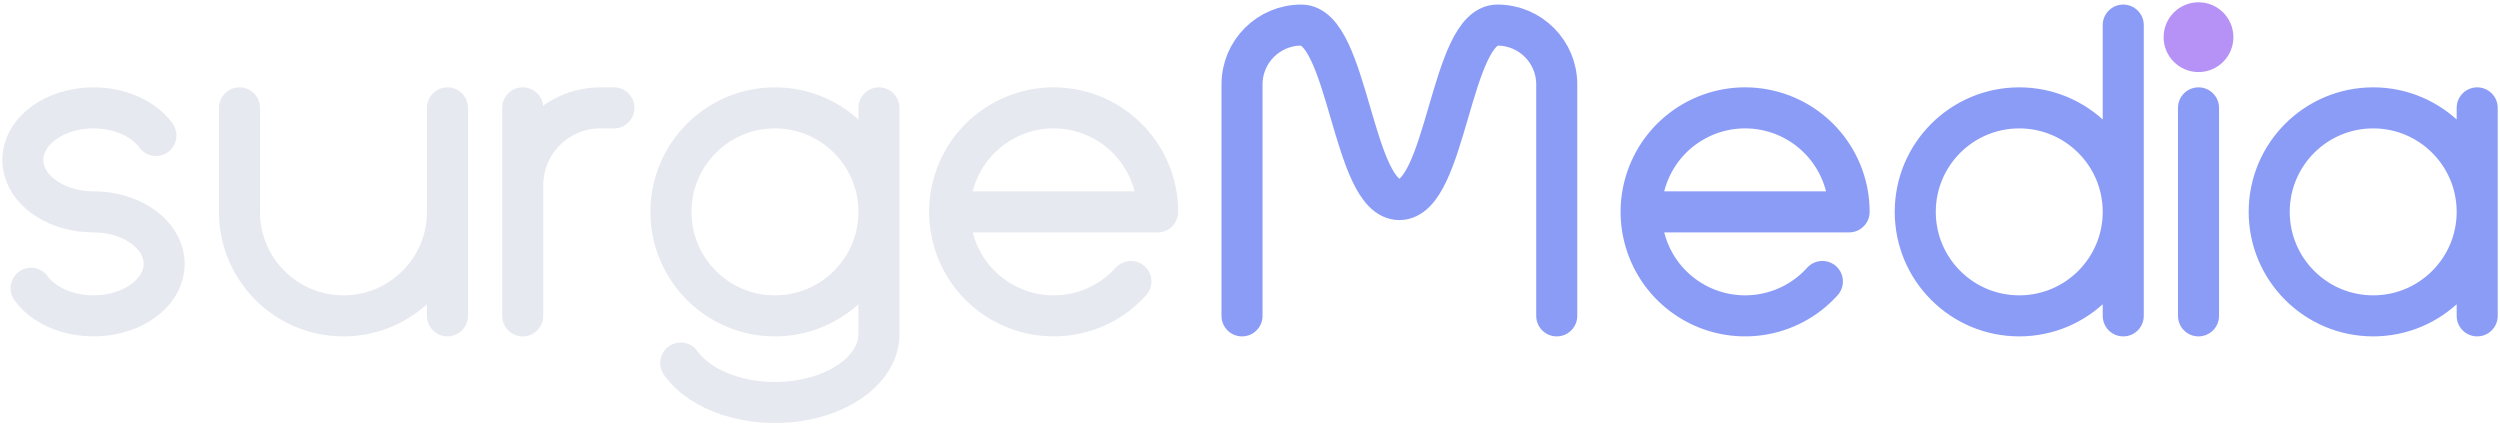
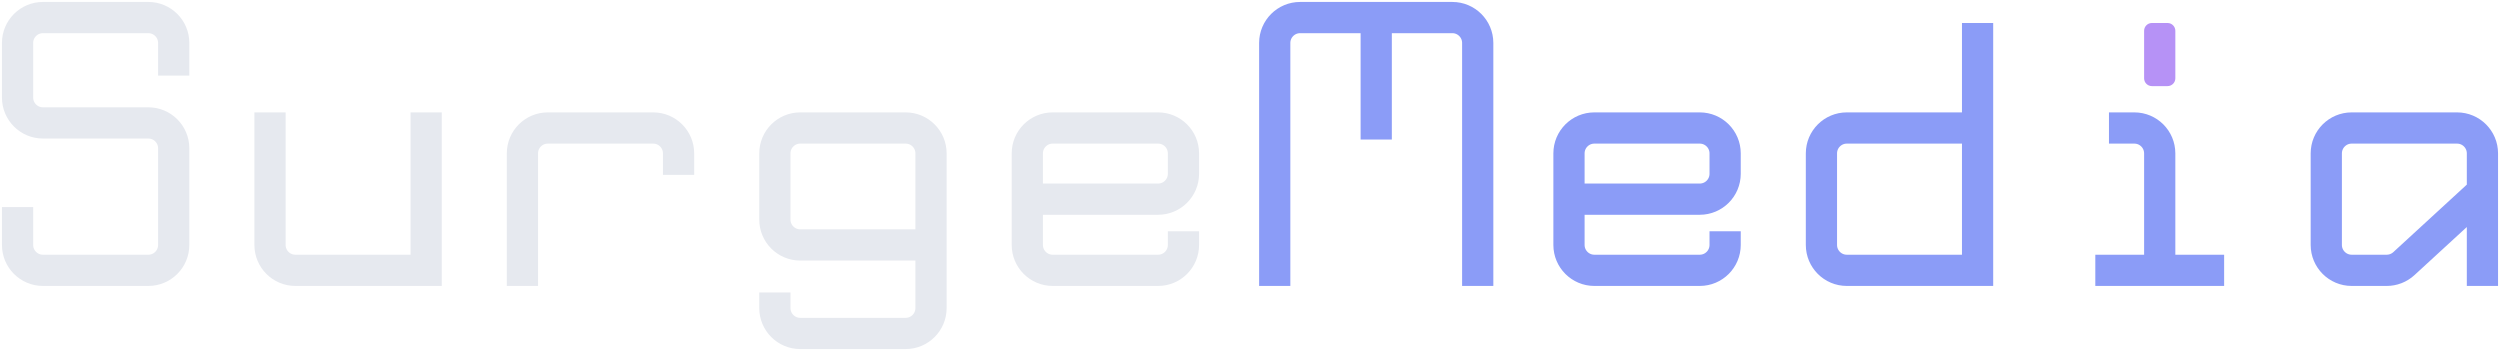
- <svg xmlns="http://www.w3.org/2000/svg" viewBox="-0.5 -73.75 548.1 93.25" role="img" aria-label="surgeMedia">
-   <path d="M33.69 -44.05A15.5 11.4 0 1 0 20 -27.3A15.5 11.4 0 1 1 6.31 -10.55M52 -50.1V-27.3A22.8 22.8 0 0 0 97.6 -27.3M97.6 -50.1V-4.5M114.1 -4.5V-50.1M114.1 -33.1A17 17 0 0 1 131.1 -50.1h3M146.6 -27.3a22.8 22.8 0 1 0 45.6 0a22.8 22.8 0 1 0 -45.6 0M192.2 -50.1V-0.5A22.8 15 0 0 1 148.74 5.84M207.7 -27.3H253.3A22.8 22.8 0 1 0 247.44 -12.04" fill="none" stroke-width="9" stroke-linecap="round" stroke-linejoin="round" stroke="#e6e9ef" />
-   <path d="M271.8 -4.5V-55.25C271.8 -62.43 277.62 -68.25 284.8 -68.25C295.12 -68.25 295.98 -30 306.3 -30C316.62 -30 317.48 -68.25 327.8 -68.25C334.98 -68.25 340.8 -62.43 340.8 -55.25V-4.5M359.3 -27.3H404.9A22.8 22.8 0 1 0 399.04 -12.04M419.4 -27.3a22.8 22.8 0 1 0 45.6 0a22.8 22.8 0 1 0 -45.6 0M465 -68.25V-4.5M481.5 -50.1V-4.5M497 -27.3a22.8 22.8 0 1 0 45.6 0a22.8 22.8 0 1 0 -45.6 0M542.6 -50.1V-4.5" fill="none" stroke-width="9" stroke-linecap="round" stroke-linejoin="round" stroke="#8b9cf7" />
-   <circle cx="481.5" cy="-65.6" r="7.65" fill="#b692f6" />
+ <svg xmlns="http://www.w3.org/2000/svg" viewBox="-0.5 -73.25 640.43 89.92" role="img" aria-label="SurgeMedia">
+   <path d="M44 -53.89L44 -62.25A6.5 6.5 0 0 0 37.5 -68.75L10.5 -68.75A6.5 6.5 0 0 0 4 -62.25L4 -48.26A6.5 6.5 0 0 0 10.5 -41.76L37.5 -41.76A6.5 6.5 0 0 1 44 -35.26L44 -10.5A6.5 6.5 0 0 1 37.5 -4L10.5 -4A6.5 6.5 0 0 1 4 -10.5L4 -20.21M68.67 -44.46L68.67 -10.5A6.5 6.5 0 0 0 75.17 -4L108.67 -4M108.67 -44.46L108.67 0M133.33 0L133.33 -33.96A6.5 6.5 0 0 1 139.83 -40.46L166.83 -40.46A6.5 6.5 0 0 1 173.33 -33.96L173.33 -28.46M238 -10.5L204.5 -10.5A6.5 6.5 0 0 1 198 -17L198 -33.96A6.5 6.5 0 0 1 204.5 -40.46L231.5 -40.46A6.5 6.5 0 0 1 238 -33.96L238 5.67A6.5 6.5 0 0 1 231.5 12.17L204.5 12.17A6.5 6.5 0 0 1 198 5.67L198 1.67M302.67 -14L302.67 -10.5A6.5 6.5 0 0 1 296.17 -4L269.17 -4A6.5 6.5 0 0 1 262.67 -10.5L262.67 -33.96A6.5 6.5 0 0 1 269.17 -40.46L296.17 -40.46A6.5 6.5 0 0 1 302.67 -33.96L302.67 -28.73A6.5 6.5 0 0 1 296.17 -22.23L262.67 -22.23" fill="none" stroke-width="8" stroke-linecap="butt" stroke-linejoin="round" stroke="#e6e9ef" />
+   <path d="M326.05 0L326.05 -62.25A6.5 6.5 0 0 1 332.55 -68.75L371.55 -68.75A6.5 6.5 0 0 1 378.05 -62.25L378.05 0M352.05 -68.75L352.05 -37.5M441.43 -14L441.43 -10.5A6.5 6.5 0 0 1 434.93 -4L407.93 -4A6.5 6.5 0 0 1 401.43 -10.5L401.43 -33.96A6.5 6.5 0 0 1 407.93 -40.46L434.93 -40.46A6.5 6.5 0 0 1 441.43 -33.96L441.43 -28.73A6.5 6.5 0 0 1 434.93 -22.23L401.43 -22.23M506.1 -40.46L472.6 -40.46A6.5 6.5 0 0 0 466.1 -33.96L466.1 -10.5A6.5 6.5 0 0 0 472.6 -4L506.1 -4M506.1 -67.36L506.1 0M539.76 -40.46L546.26 -40.46A6.5 6.5 0 0 1 552.76 -33.96L552.76 -4M536.26 -4L569.26 -4M635.43 0L635.43 -33.96A6.5 6.5 0 0 0 628.93 -40.46L601.93 -40.46A6.5 6.5 0 0 0 595.43 -33.96L595.43 -10.5A6.5 6.5 0 0 0 601.93 -4L610.9 -4A6.5 6.5 0 0 0 615.3 -5.71L635.43 -24.2" fill="none" stroke-width="8" stroke-linecap="butt" stroke-linejoin="round" stroke="#8b9cf7" />
+   <rect x="548.76" y="-67.36" width="8" height="16.17" rx="2" fill="#b692f6" />
</svg>
